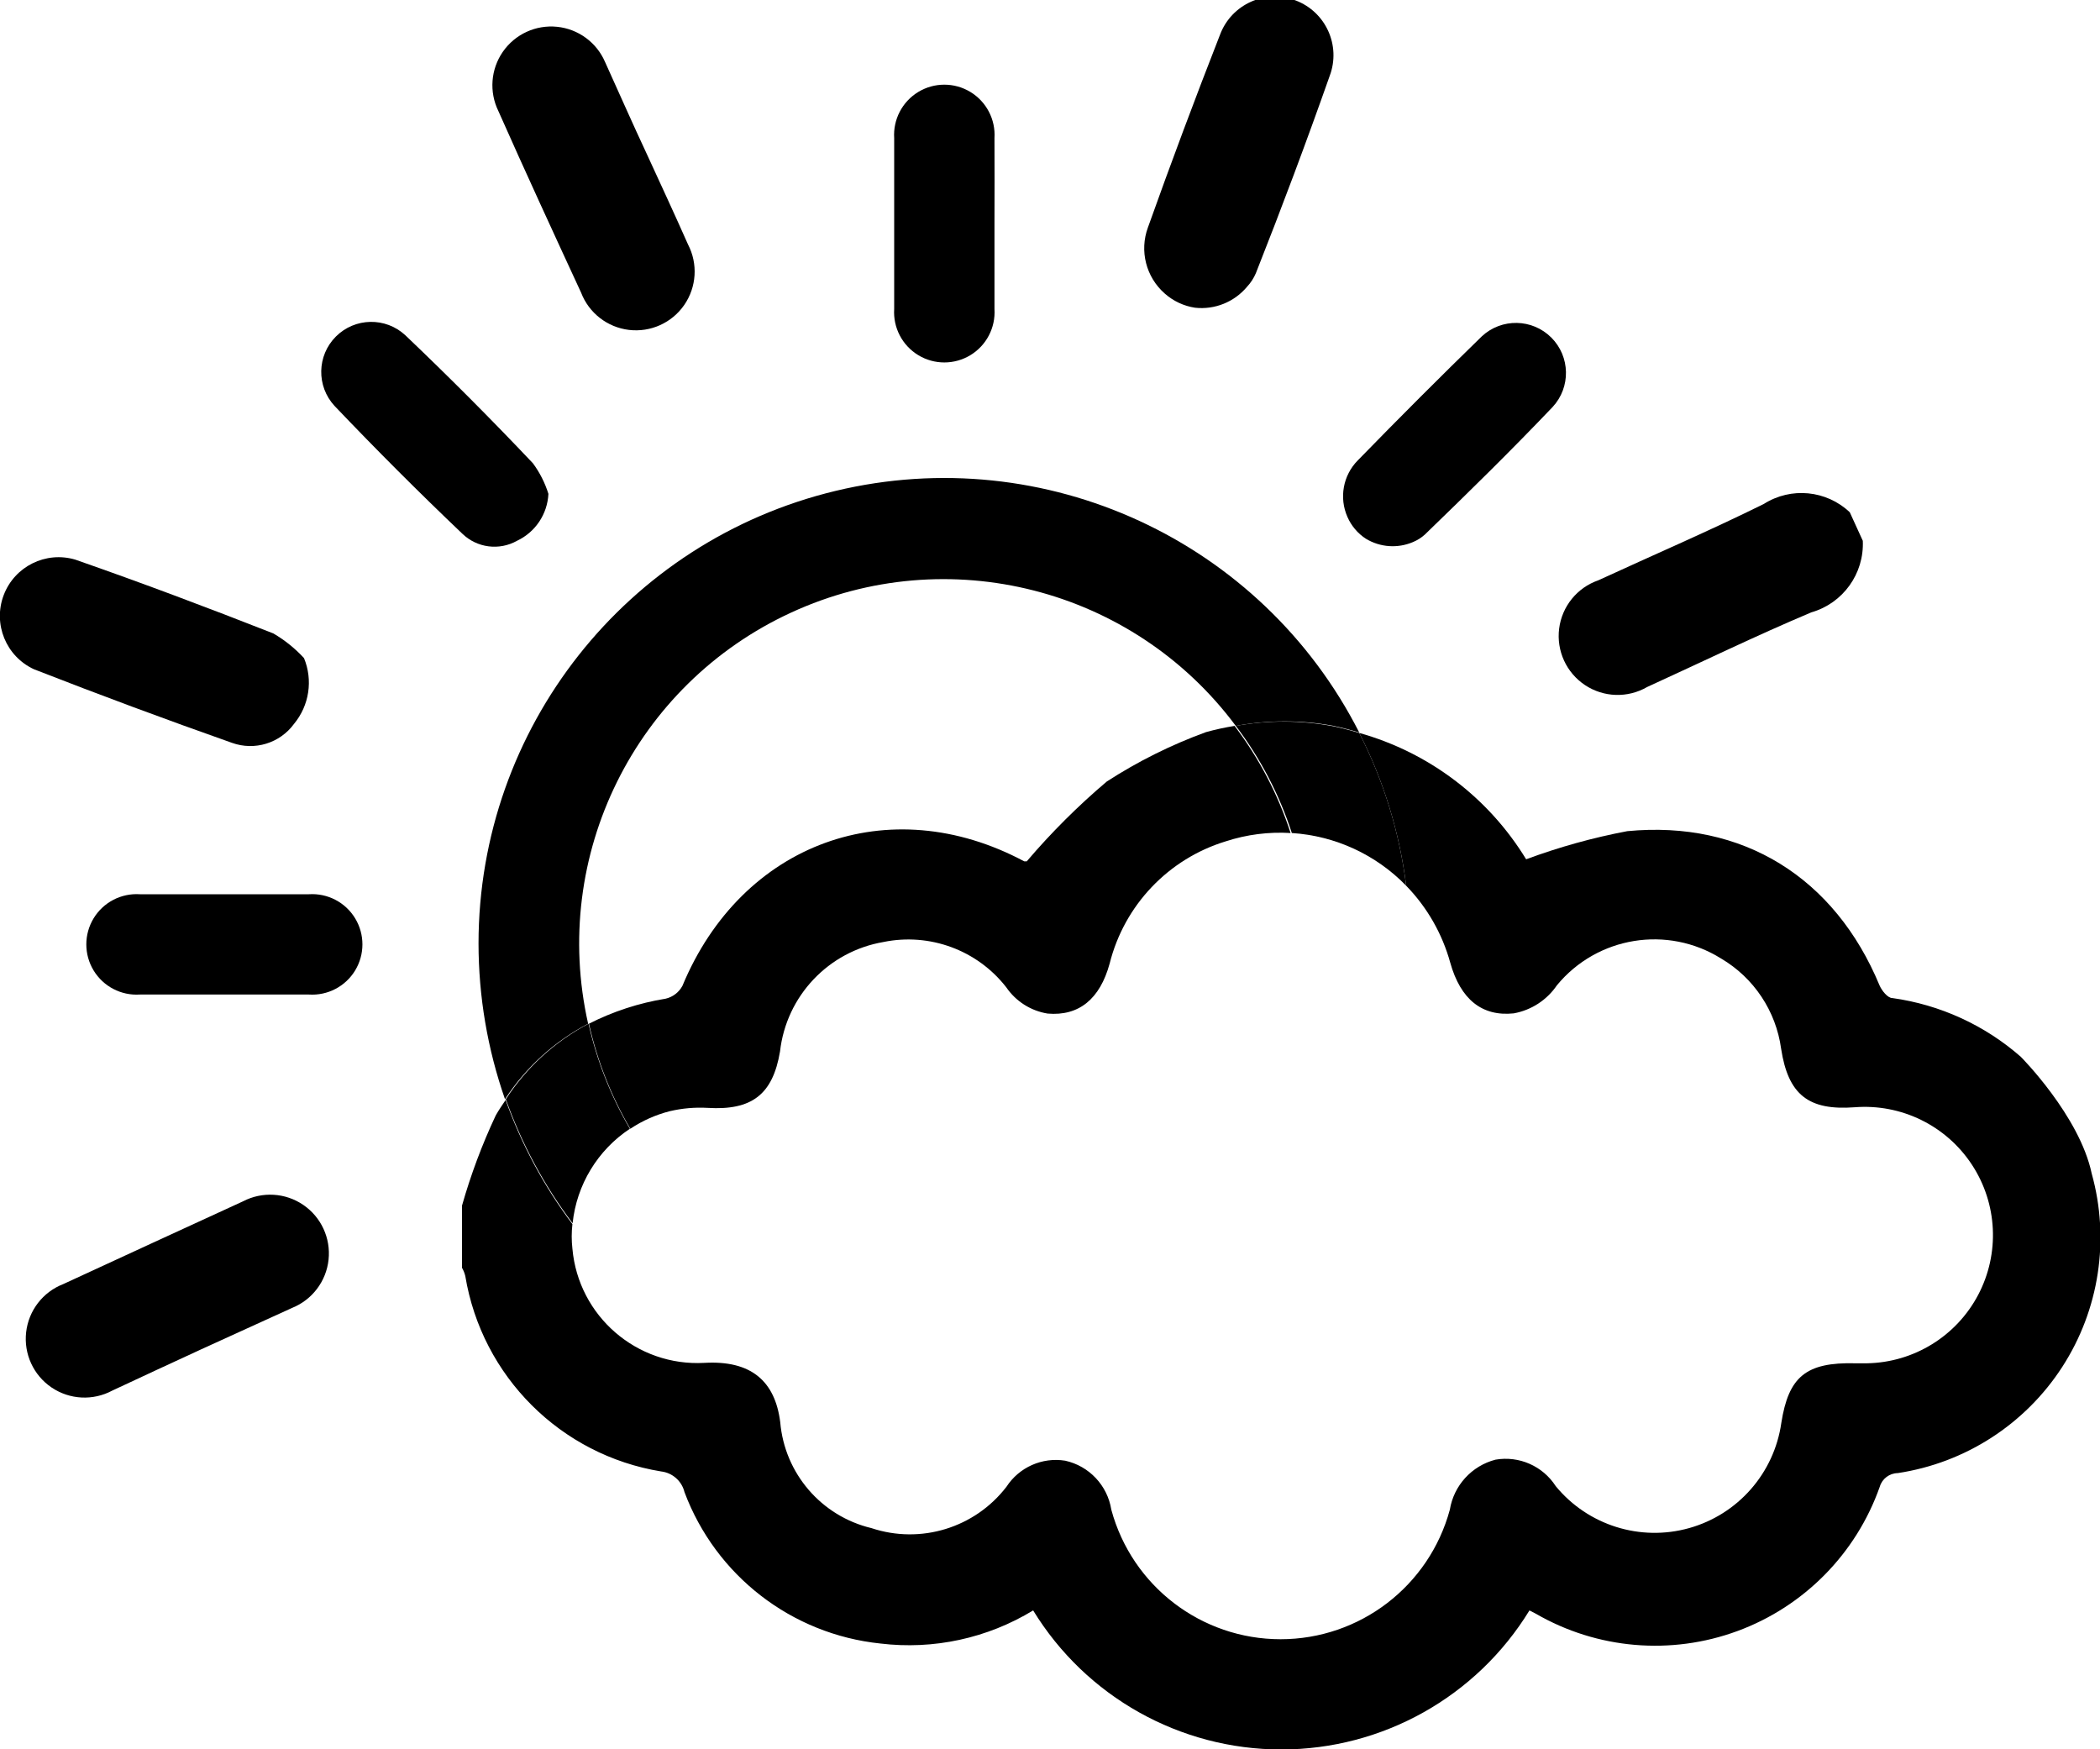
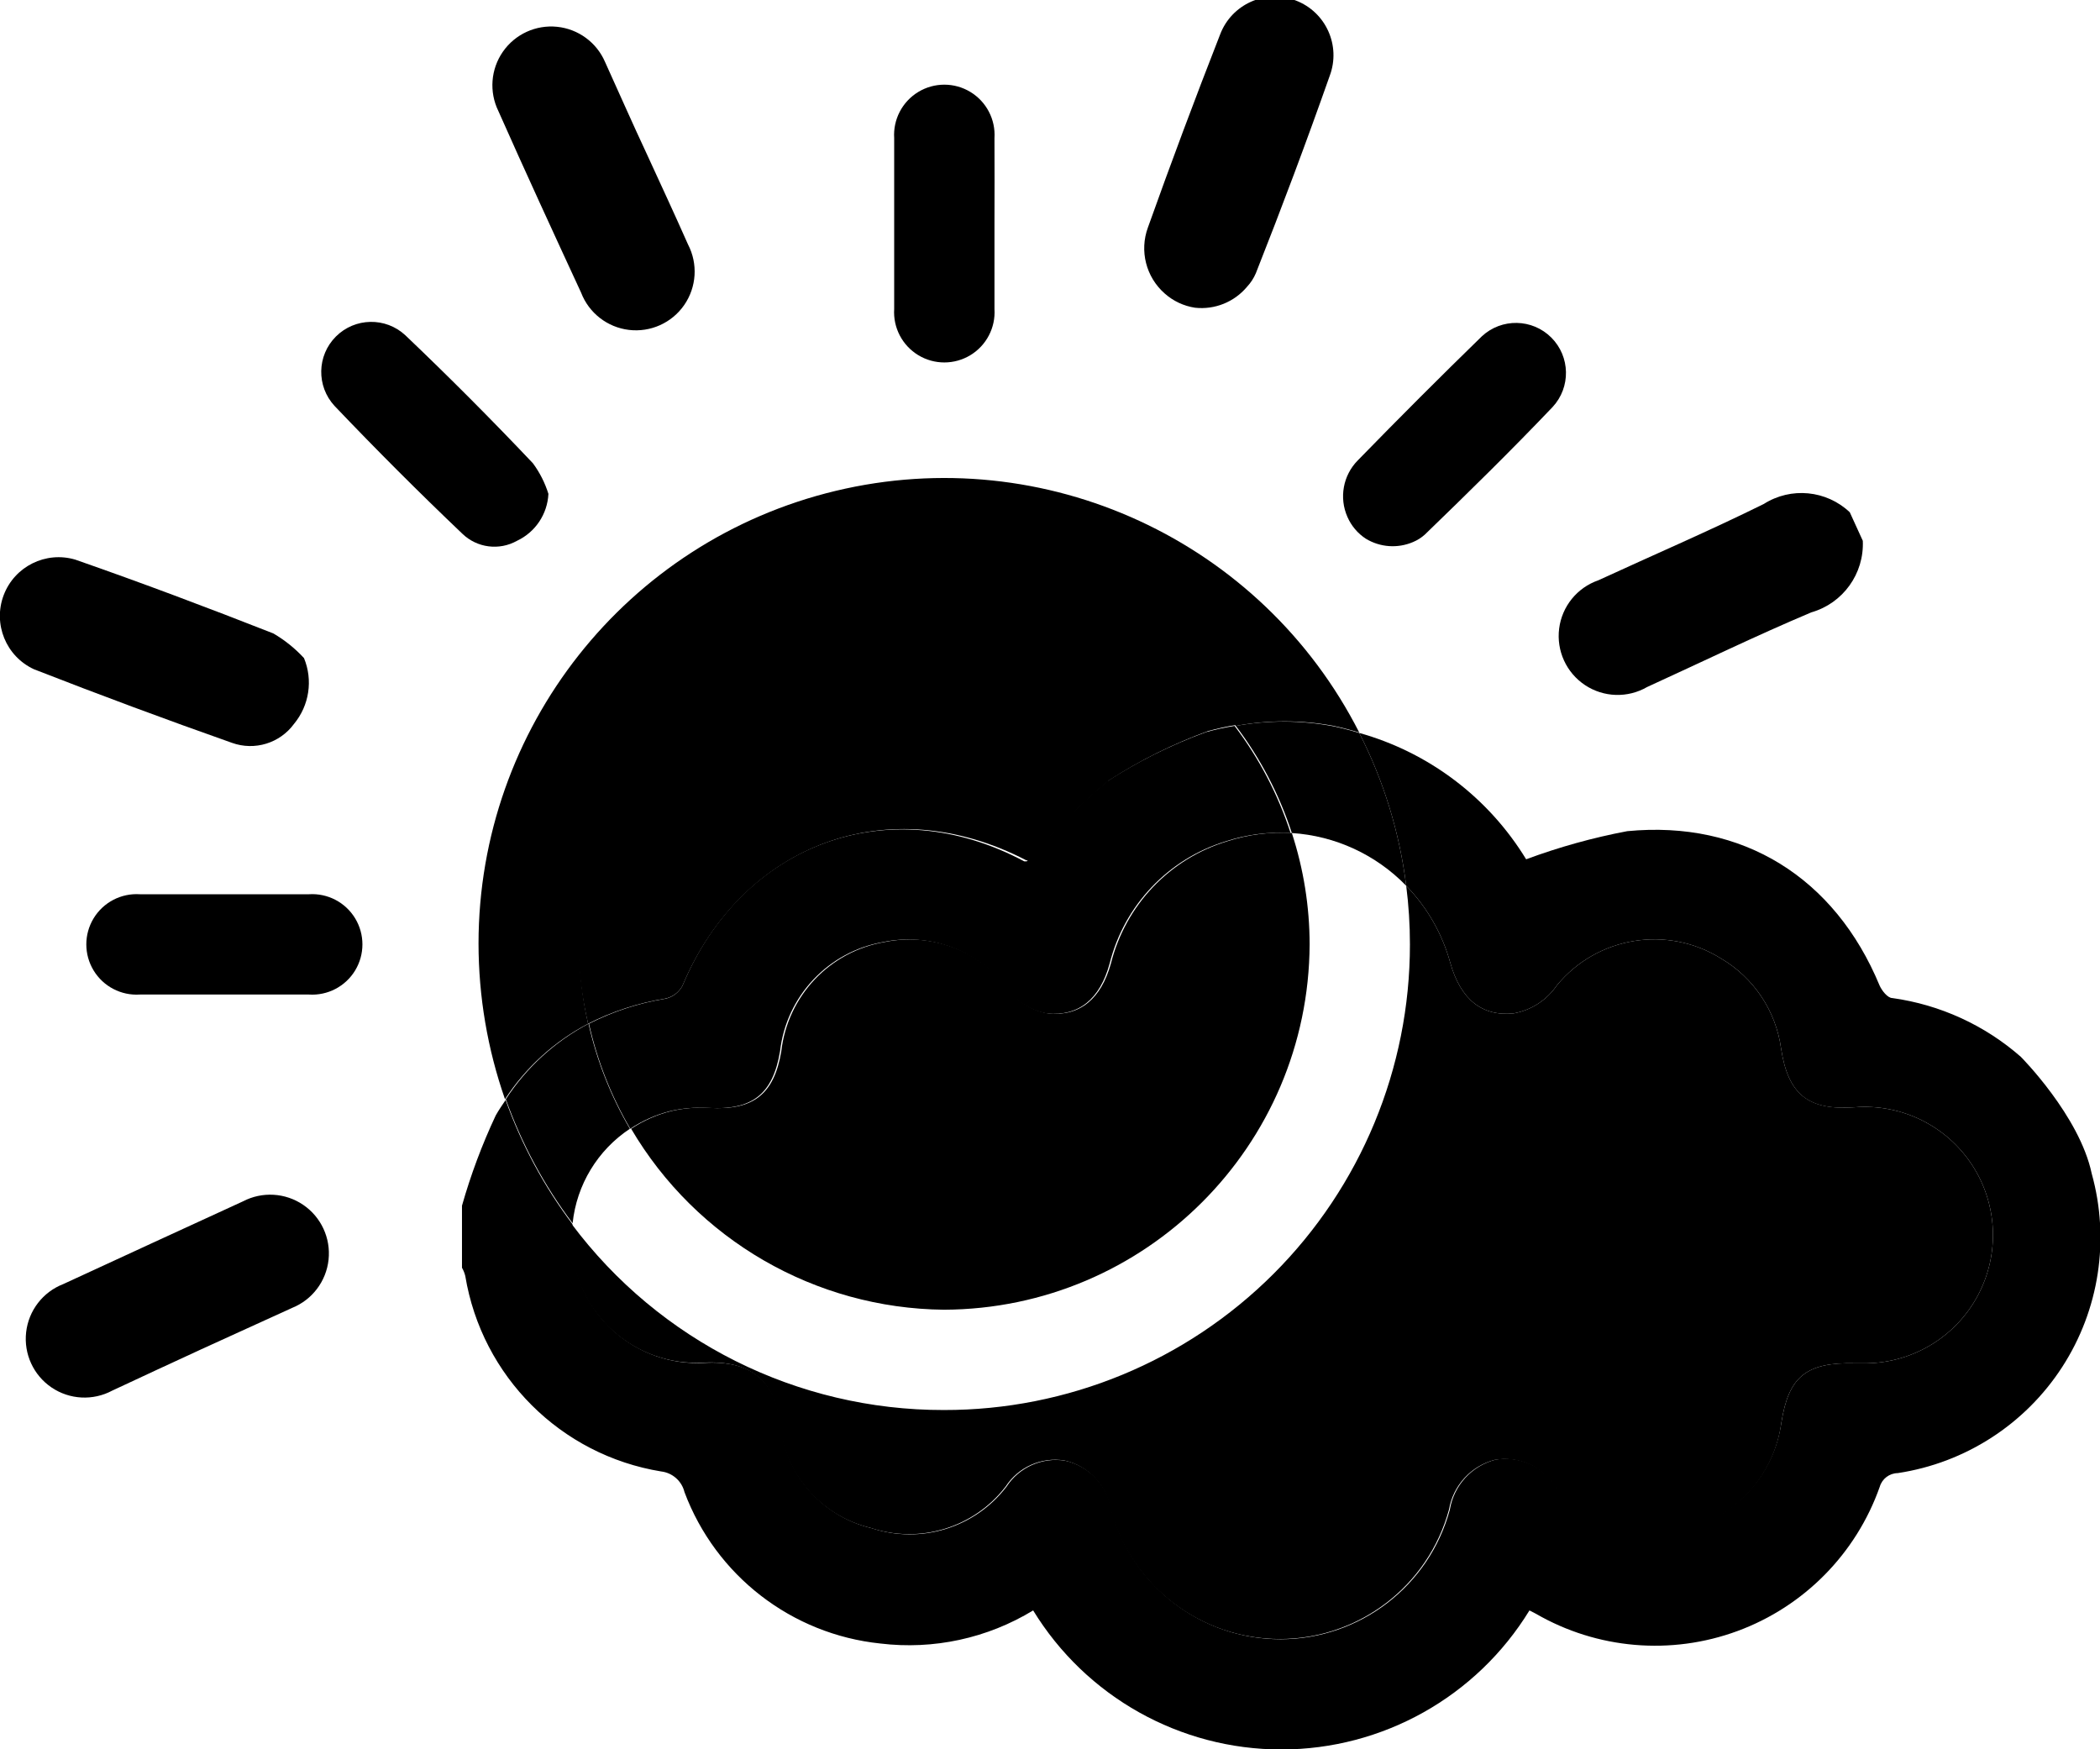
<svg xmlns="http://www.w3.org/2000/svg" viewBox="0 0 101.55 84.55">
-   <defs>
-     <style>.cls-1{fill:none;}</style>
-   </defs>
  <g id="Layer_2" data-name="Layer 2">
    <g id="Layer_1-2" data-name="Layer 1">
      <path d="M26.52,23.88A2.65,2.65,0,0,1,25,26.15a2.23,2.23,0,0,1-2.64-.34q-3.15-3-6.18-6.18a2.42,2.42,0,0,1,3.42-3.42q3.15,3,6.17,6.19A5,5,0,0,1,26.52,23.88Z" />
      <path d="M66.05,26.05A2.4,2.4,0,0,1,65.16,25a2.47,2.47,0,0,1,.5-2.74q3-3.08,6-6a2.42,2.42,0,0,1,3.42,3.42c-2,2.1-4.09,4.15-6.18,6.17a2,2,0,0,1-.57.36A2.5,2.5,0,0,1,66.05,26.05Z" />
      <path d="M48.09,10.81c0,1.38,0,2.76,0,4.13a2.43,2.43,0,1,1-4.85,0q0-4.12,0-8.26a2.43,2.43,0,1,1,4.85,0C48.1,8.06,48.09,9.44,48.09,10.81Z" />
      <path d="M10.76,48.09h-4a2.43,2.43,0,1,1,0-4.85c2.73,0,5.45,0,8.18,0a2.43,2.43,0,1,1,0,4.85Z" />
      <path d="M90.08,26.15a3.44,3.44,0,0,1-2.49,3.46c-2.68,1.13-5.29,2.4-7.94,3.61a2.85,2.85,0,1,1-2.36-5.16c2.67-1.23,5.37-2.39,8-3.69a3.4,3.4,0,0,1,4.16.4Z" />
      <path d="M14.7,31.82A3.12,3.12,0,0,1,14.22,35a2.62,2.62,0,0,1-3,.92q-4.82-1.7-9.58-3.56a2.84,2.84,0,0,1,2-5.3c3.21,1.12,6.4,2.32,9.58,3.57A6.45,6.45,0,0,1,14.7,31.82Z" />
      <path d="M57.79,14.88a2.85,2.85,0,0,1-1.47-.69A2.91,2.91,0,0,1,55.51,11Q57.18,6.32,59,1.67a2.83,2.83,0,0,1,5.3,2C63.18,6.85,62,10,60.73,13.21a2.27,2.27,0,0,1-.43.66A2.87,2.87,0,0,1,57.79,14.88Z" />
      <path d="M31.27,7.43c.67,1.46,1.35,2.92,2,4.39a2.84,2.84,0,1,1-5.17,2.33c-1.35-2.92-2.7-5.85-4-8.78A2.84,2.84,0,1,1,29.26,3C29.94,4.5,30.6,6,31.27,7.43Z" />
      <path d="M9.74,65.24c-1.44.66-2.87,1.33-4.31,2a2.84,2.84,0,1,1-2.37-5.15q4.33-2,8.69-4a2.84,2.84,0,1,1,2.38,5.15C12.67,63.91,11.2,64.57,9.74,65.24Z" />
      <path class="cls-1" d="M45.65,63.33A17.75,17.75,0,0,0,63.33,45.66a17.42,17.42,0,0,0-.86-5.38,8.46,8.46,0,0,0-3.13.4,8.28,8.28,0,0,0-5.62,5.91c-.48,1.72-1.5,2.55-3,2.42a3,3,0,0,1-2-1.27,6,6,0,0,0-5.94-2.19,6.06,6.06,0,0,0-5,5.29c-.35,2.09-1.37,2.86-3.5,2.73a6.41,6.41,0,0,0-1.85.16,6.2,6.2,0,0,0-1.91.85A17.76,17.76,0,0,0,45.65,63.33Z" />
      <path class="cls-1" d="M33,47.67c2.91-6.91,10-9.51,16.63-6.07l.12,0a33.56,33.56,0,0,1,3.87-3.86,23.89,23.89,0,0,1,4.8-2.39,12.72,12.72,0,0,1,1.38-.3A17.61,17.61,0,0,0,28.44,49.5a12.63,12.63,0,0,1,3.71-1.21A1.24,1.24,0,0,0,33,47.67Z" />
      <path class="cls-1" d="M45.64,68.18a22.42,22.42,0,0,1-18-9,5.27,5.27,0,0,0,0,1.19,6.07,6.07,0,0,0,6.38,5.52c2.25-.12,3.42.87,3.67,2.87a5.77,5.77,0,0,0,4.41,5.12,5.89,5.89,0,0,0,6.53-2,2.85,2.85,0,0,1,2.84-1.26,2.89,2.89,0,0,1,2.23,2.37,8.48,8.48,0,0,0,16.37,0,3,3,0,0,1,2.21-2.4,2.88,2.88,0,0,1,2.91,1.28A6.19,6.19,0,0,0,86.14,68.8c.35-2.22,1.18-2.94,3.58-2.88h.57a6.2,6.2,0,1,0-.6-12.38c-2.24.16-3.22-.61-3.56-2.83a6,6,0,0,0-2.9-4.36,6.1,6.1,0,0,0-7.94,1.29A3.22,3.22,0,0,1,73.2,49c-1.53.16-2.57-.67-3.07-2.45A8.62,8.62,0,0,0,68,42.83a22.21,22.21,0,0,1,.18,2.84A22.5,22.5,0,0,1,45.64,68.18Z" />
      <path d="M28.44,49.5A17.62,17.62,0,0,1,59.76,35.1a12.92,12.92,0,0,1,4.73,0c.42.09.84.2,1.24.32A22.52,22.52,0,0,0,23.14,45.62a22.89,22.89,0,0,0,1.28,7.53A10.79,10.79,0,0,1,28.44,49.5Z" />
      <path d="M34.22,53.57c2.13.13,3.15-.64,3.5-2.73a6.06,6.06,0,0,1,5-5.29,6,6,0,0,1,5.94,2.19,3,3,0,0,0,2,1.27c1.51.13,2.53-.7,3-2.42a8.28,8.28,0,0,1,5.62-5.91,8.46,8.46,0,0,1,3.13-.4,17.55,17.55,0,0,0-2.71-5.18,12.72,12.72,0,0,0-1.38.3,23.89,23.89,0,0,0-4.8,2.39,33.56,33.56,0,0,0-3.87,3.86l-.12,0C43,38.16,35.87,40.76,33,47.67a1.24,1.24,0,0,1-.81.62,12.63,12.63,0,0,0-3.71,1.21,17.7,17.7,0,0,0,2,5.08,6.2,6.2,0,0,1,1.91-.85A6.41,6.41,0,0,1,34.22,53.57Z" />
      <path d="M101.15,56.75c-.59-2.8-3.43-5.65-3.43-5.65a11.91,11.91,0,0,0-6.21-2.84c-.23,0-.51-.36-.62-.61-2.16-5.21-6.61-8-12.2-7.46a30.07,30.07,0,0,0-4.89,1.36,13.82,13.82,0,0,0-8.07-6.11A22.32,22.32,0,0,1,68,42.83a8.62,8.62,0,0,1,2.13,3.72c.5,1.78,1.54,2.61,3.07,2.45a3.22,3.22,0,0,0,2.09-1.36,6.1,6.1,0,0,1,7.94-1.29,6,6,0,0,1,2.9,4.36c.34,2.22,1.32,3,3.56,2.83a6.2,6.2,0,1,1,.6,12.38h-.57c-2.4-.06-3.23.66-3.58,2.88a6.19,6.19,0,0,1-10.91,3.06,2.88,2.88,0,0,0-2.91-1.28A3,3,0,0,0,70.11,73a8.48,8.48,0,0,1-16.37,0,2.89,2.89,0,0,0-2.23-2.37,2.85,2.85,0,0,0-2.84,1.26,5.89,5.89,0,0,1-6.53,2,5.77,5.77,0,0,1-4.41-5.12c-.25-2-1.42-3-3.67-2.87a6.07,6.07,0,0,1-6.38-5.52,5.27,5.27,0,0,1,0-1.19,22.58,22.58,0,0,1-3.23-6c-.16.24-.33.48-.48.75a28.75,28.75,0,0,0-1.63,4.36v3a1.52,1.52,0,0,1,.16.4,11.47,11.47,0,0,0,9.47,9.45,1.32,1.32,0,0,1,1.13,1,11.37,11.37,0,0,0,9.47,7.32,11.54,11.54,0,0,0,7.39-1.6,14.07,14.07,0,0,0,24,0l.31.16a11.52,11.52,0,0,0,16.63-6.14.92.92,0,0,1,.87-.66A11.52,11.52,0,0,0,101.15,56.75Z" />
      <path d="M59.76,35.1a17.55,17.55,0,0,1,2.71,5.18A8.46,8.46,0,0,1,68,42.83a22.32,22.32,0,0,0-2.27-7.39c-.4-.12-.82-.23-1.24-.32A12.92,12.92,0,0,0,59.76,35.1Z" />
      <path d="M30.46,54.58a17.7,17.7,0,0,1-2-5.08,10.79,10.79,0,0,0-4,3.65,22.58,22.58,0,0,0,3.23,6A6.26,6.26,0,0,1,30.46,54.58Z" />
    </g>
  </g>
</svg>
